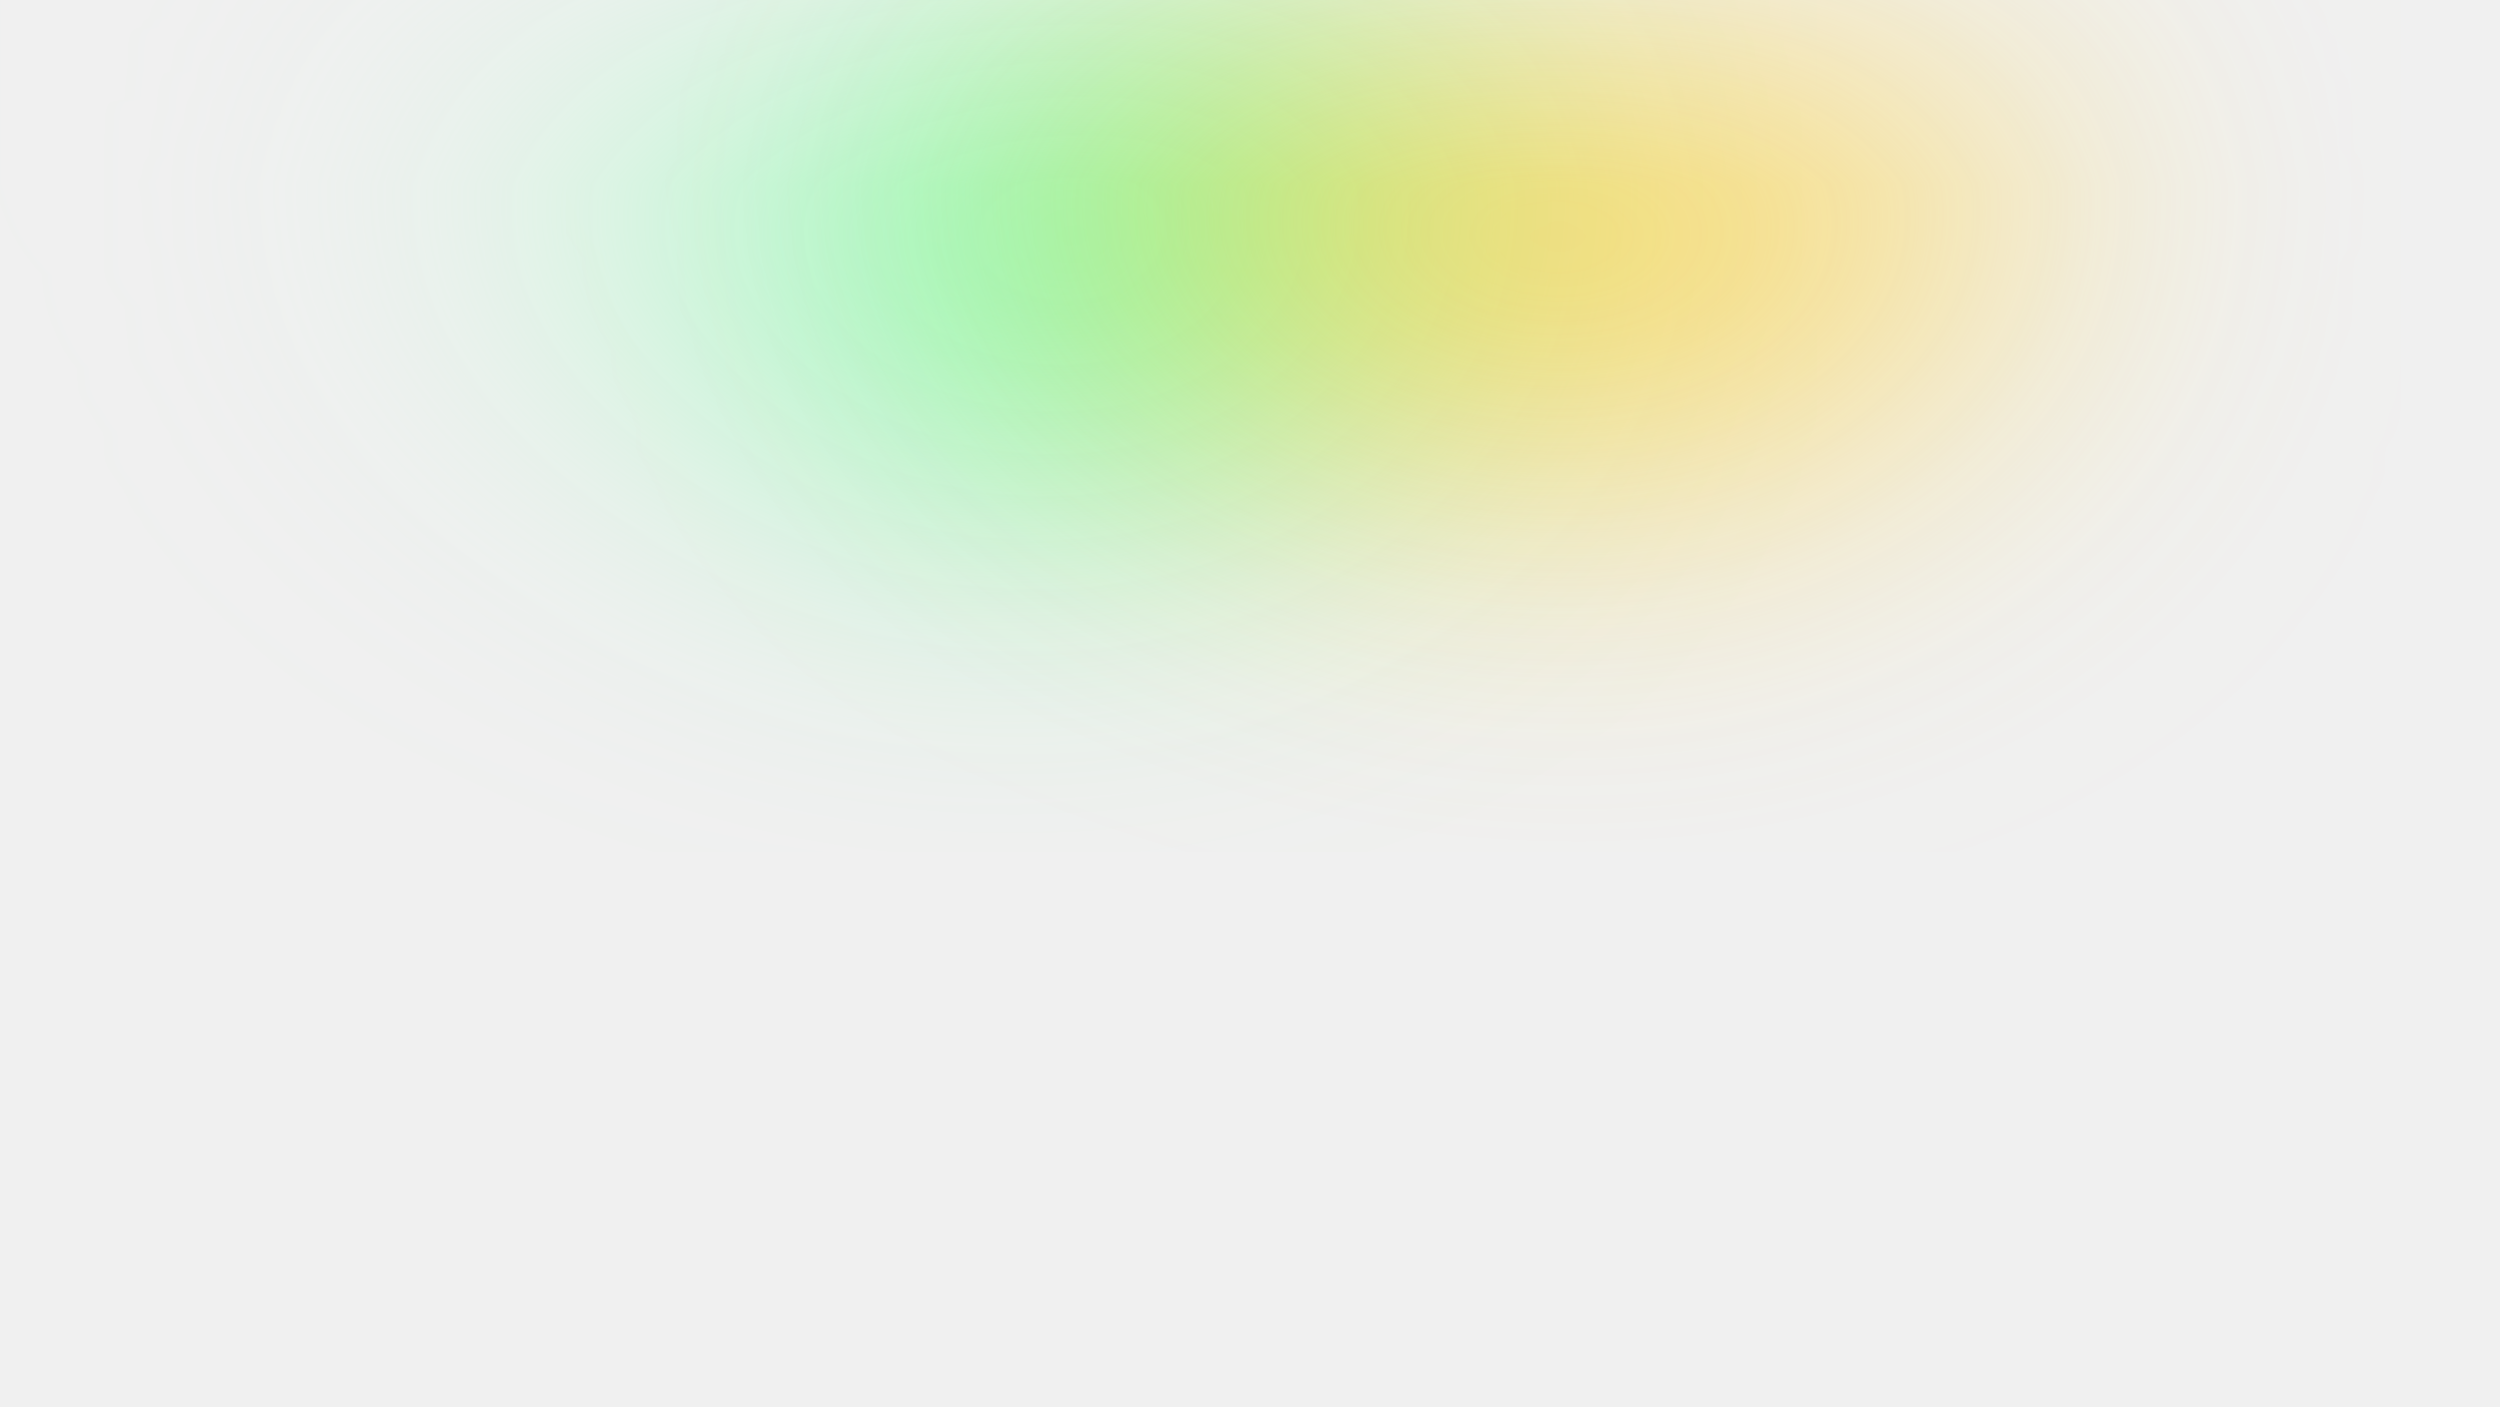
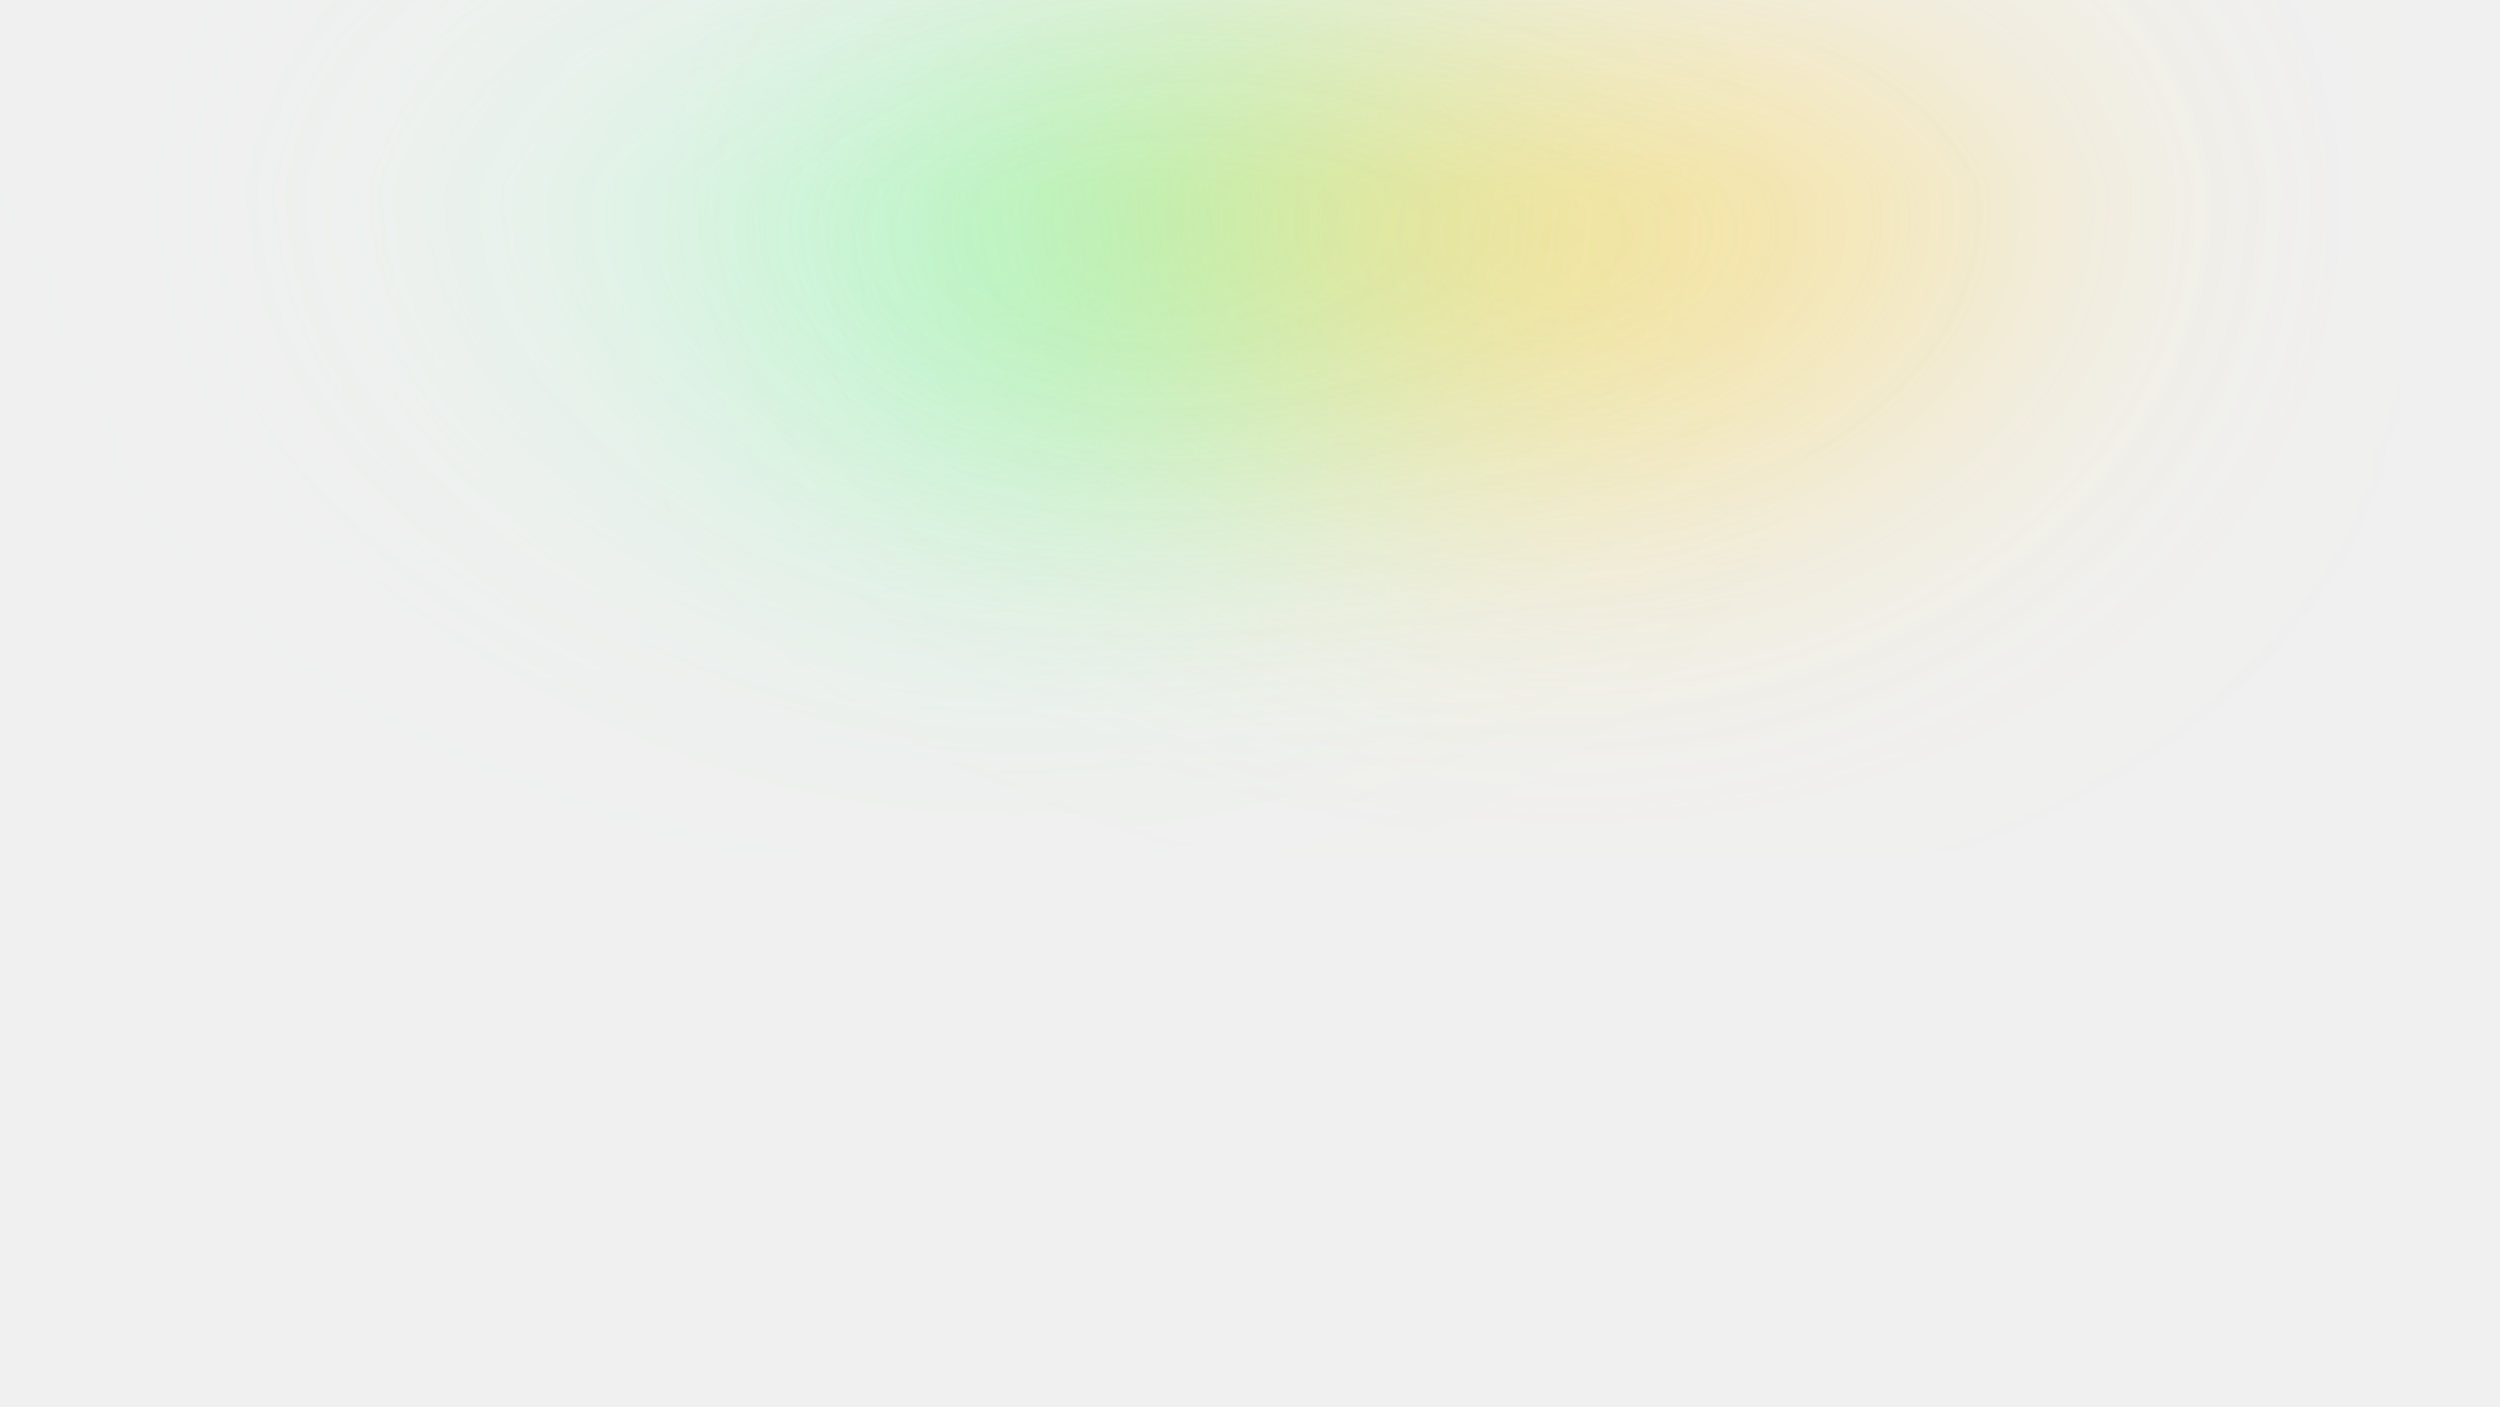
- <svg xmlns="http://www.w3.org/2000/svg" width="1920" height="1080" viewBox="0 0 1920 1080" fill="none">
+ <svg xmlns="http://www.w3.org/2000/svg" width="1920" height="1080" viewBox="0 0 1920 1080" fill="none" opacity="0.7">
  <g clip-path="url(#clip0_1084_39)">
    <g filter="url(#filter0_f_1084_39)">
      <path d="M842.902 344.722C955.428 314.595 1060.34 238.023 1089.98 148.537C1117.08 66.665 1034.38 2.426 977.443 -61.61C938.623 -105.281 904.259 -163.837 842.902 -196.837C781.544 -229.837 713.021 -242.533 648.259 -232.337C547.458 -216.471 412.136 -143.467 344.331 -78.884C271.683 -9.684 275.869 91.371 315.916 166.131C354.099 237.412 453.915 263.95 544.401 294.615C639.825 326.951 736.619 373.179 842.902 344.722Z" fill="url(#paint0_linear_1084_39)" />
    </g>
    <g opacity="0.7" filter="url(#filter1_f_1084_39)">
      <path d="M1290.9 344.722C1403.43 314.595 1508.34 238.023 1537.98 148.537C1565.08 66.665 1482.37 2.426 1425.44 -61.61C1386.62 -105.281 1352.26 -163.837 1290.9 -196.837C1229.54 -229.837 1161.02 -242.533 1096.26 -232.337C995.458 -216.471 860.136 -143.467 792.331 -78.884C719.683 -9.684 723.869 91.371 763.915 166.131C802.099 237.412 901.915 263.95 992.401 294.615C1087.82 326.951 1184.62 373.179 1290.9 344.722Z" fill="url(#paint1_linear_1084_39)" />
    </g>
  </g>
  <defs>
    <filter id="filter0_f_1084_39" x="-12.632" y="-535.772" width="1407.92" height="1189.37" filterUnits="userSpaceOnUse" color-interpolation-filters="sRGB">
      <feFlood flood-opacity="0" result="BackgroundImageFix" />
      <feBlend mode="normal" in="SourceGraphic" in2="BackgroundImageFix" result="shape" />
      <feGaussianBlur stdDeviation="150" result="effect1_foregroundBlur_1084_39" />
    </filter>
    <filter id="filter1_f_1084_39" x="435.368" y="-535.772" width="1407.92" height="1189.37" filterUnits="userSpaceOnUse" color-interpolation-filters="sRGB">
      <feFlood flood-opacity="0" result="BackgroundImageFix" />
      <feBlend mode="normal" in="SourceGraphic" in2="BackgroundImageFix" result="shape" />
      <feGaussianBlur stdDeviation="150" result="effect1_foregroundBlur_1084_39" />
    </filter>
    <linearGradient id="paint0_linear_1084_39" x1="865.271" y1="79.318" x2="220.064" y2="44.647" gradientUnits="userSpaceOnUse">
      <stop stop-color="#46FF87" />
      <stop offset="1" stop-color="white" stop-opacity="0" />
    </linearGradient>
    <linearGradient id="paint1_linear_1084_39" x1="1313.27" y1="79.318" x2="668.064" y2="44.647" gradientUnits="userSpaceOnUse">
      <stop offset="0.52" stop-color="#FFCD1B" />
      <stop offset="1" stop-color="white" stop-opacity="0" />
    </linearGradient>
    <clipPath id="clip0_1084_39">
      <rect width="1920" height="1080" fill="white" />
    </clipPath>
  </defs>
</svg>
